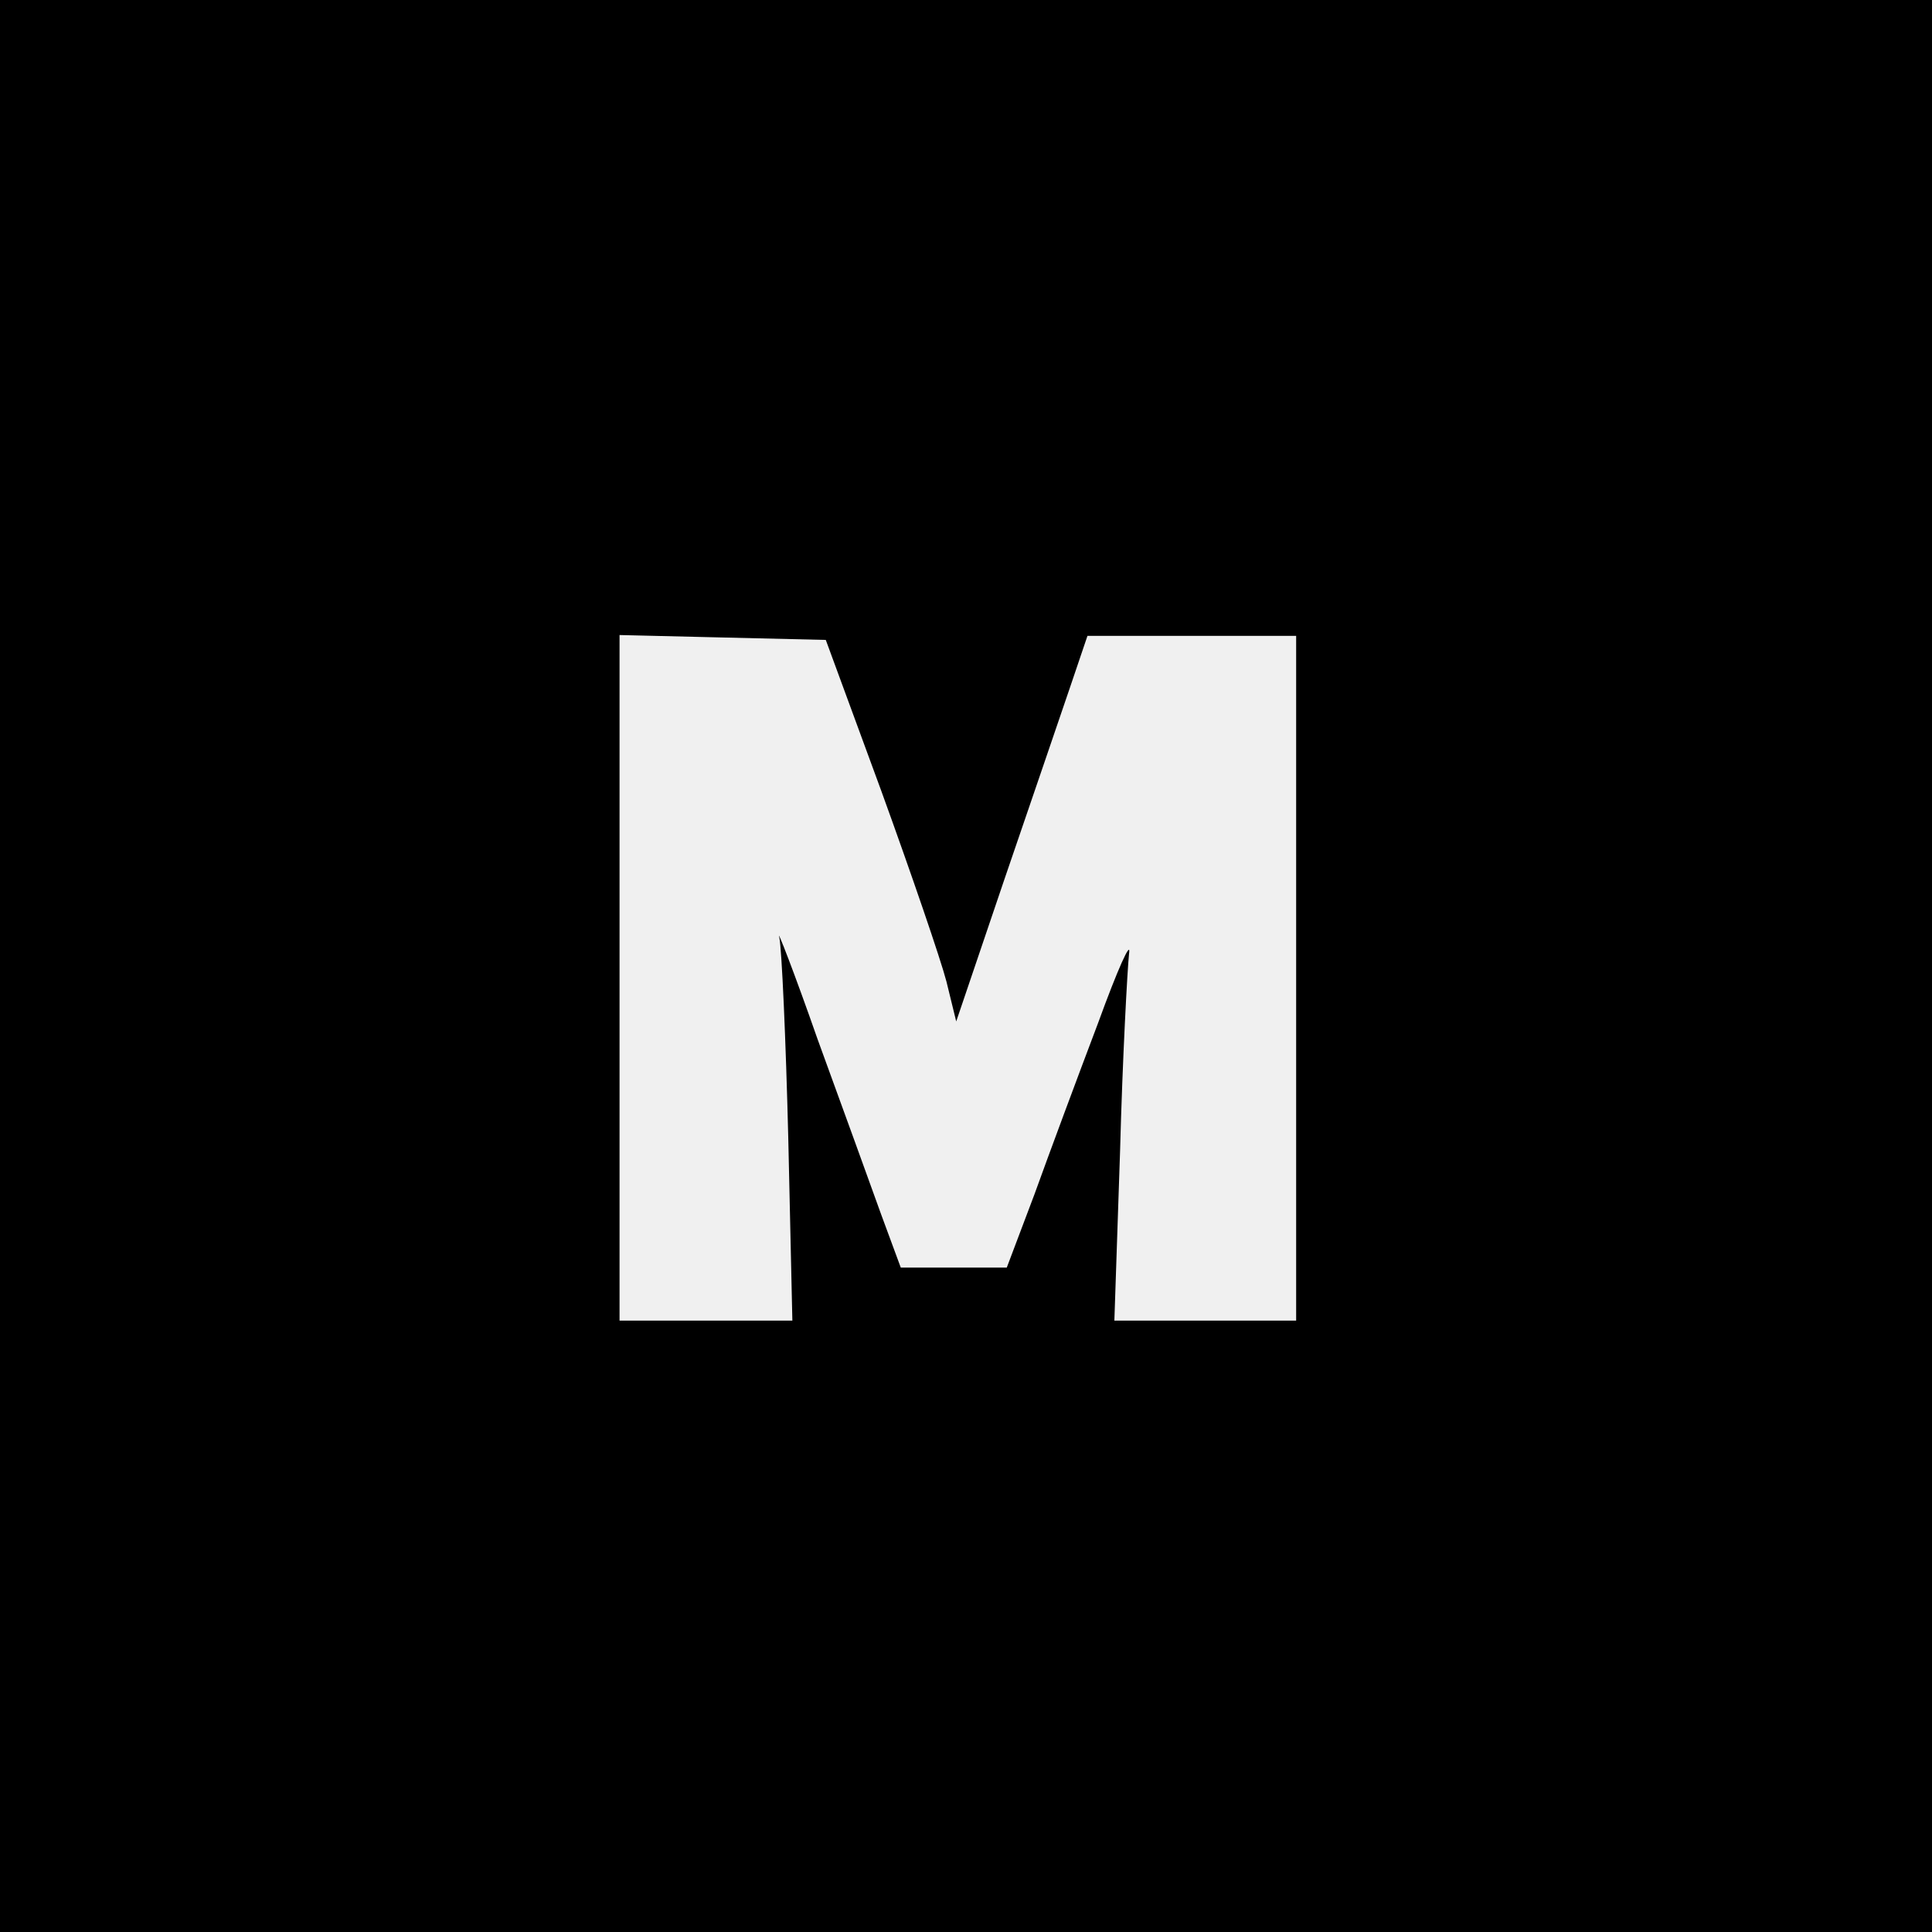
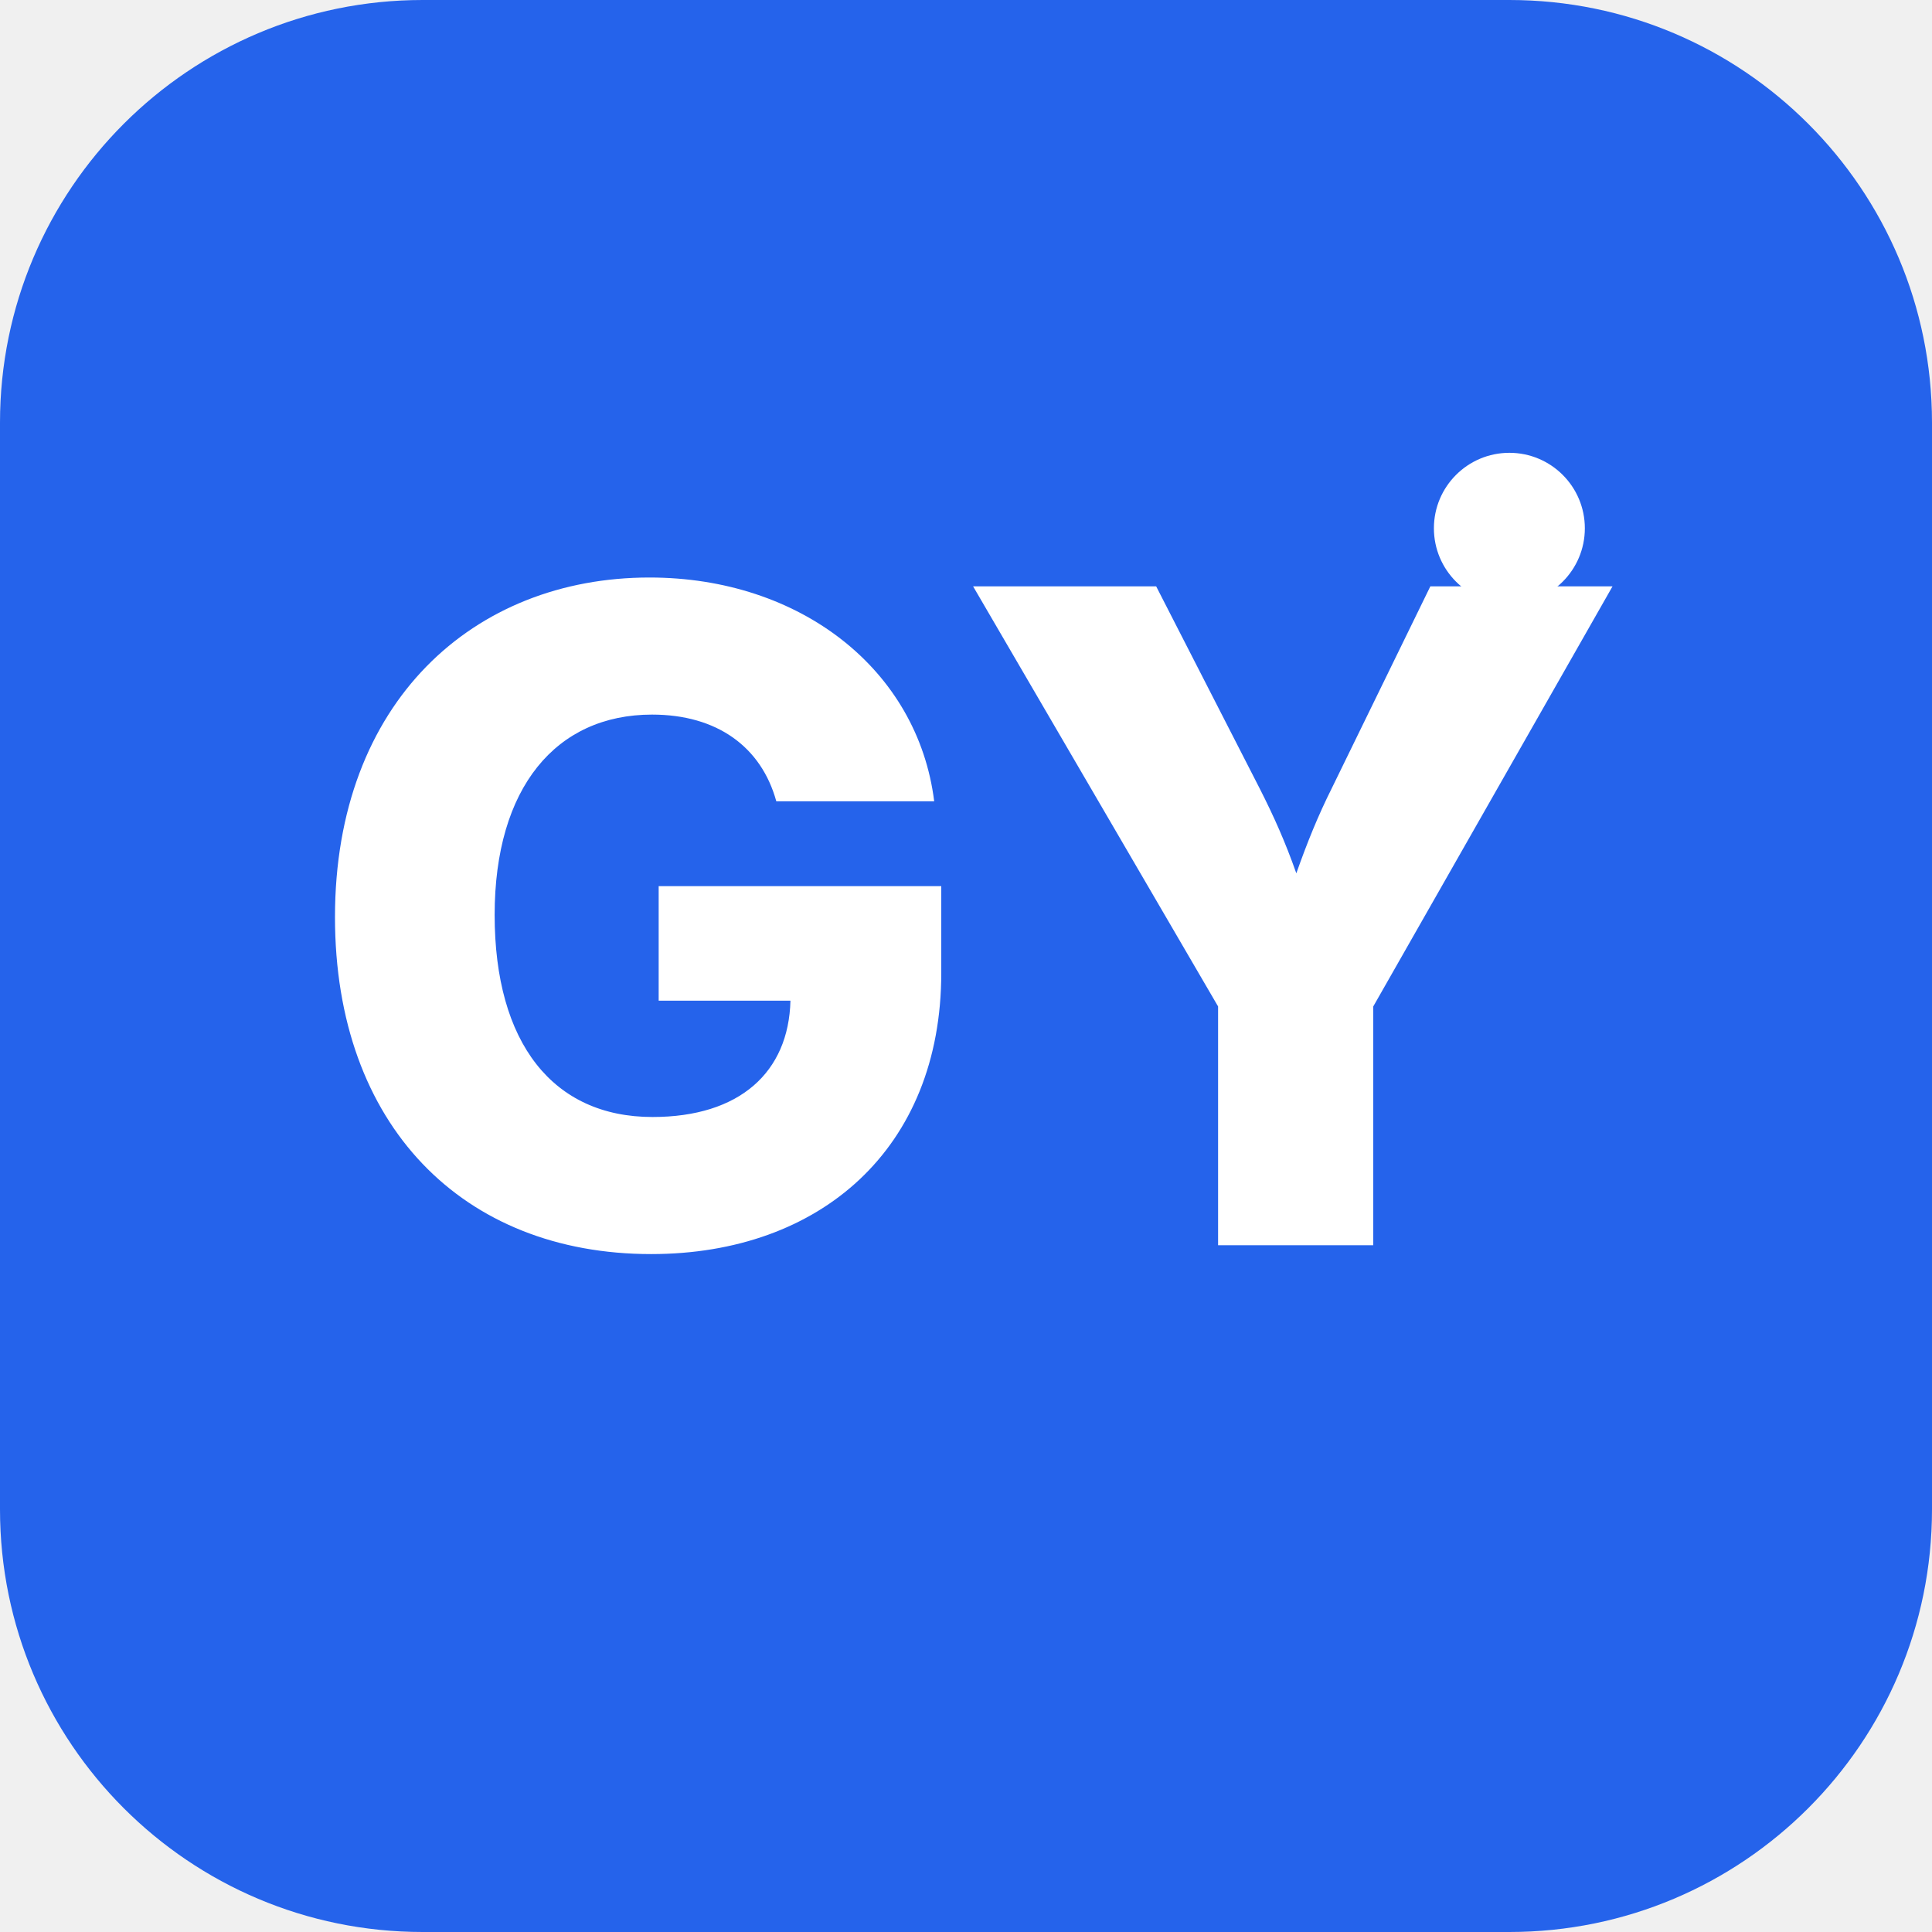
- <svg xmlns="http://www.w3.org/2000/svg" version="1.0" width="237pt" height="237pt" viewBox="0 0 237 237" preserveAspectRatio="xMidYMid meet">
-   <g transform="translate(0,237) scale(0.1,-0.1)" fill="#000000" stroke="none">
-     <path d="M0 1185 l0 -1185 1185 0 1185 0 0 1185 0 1185 -1185 0 -1185 0 0 -1185z m1081 215 c37 -102 73 -207 80 -234 l12 -49 59 174 c33 96 69 202 81 237 l21 62 128 0 128 0 0 -420 0 -420 -111 0 -112 0 7 208 c3 114 9 223 11 242 3 19 -14 -19 -38 -85 -25 -66 -60 -160 -78 -210 l-34 -90 -65 0 -65 0 -24 65 c-13 36 -48 133 -78 215 -29 83 -51 139 -47 125 3 -14 8 -125 11 -247 l5 -223 -106 0 -106 0 0 420 0 421 126 -3 127 -3 68 -185z" />
-   </g>
+ <svg xmlns="http://www.w3.org/2000/svg" viewBox="0 0 512 512">
+   <rect width="512" height="512" rx="112" fill="#2563eb" />
+   <text x="256" y="330" font-family="-apple-system, BlinkMacSystemFont, 'Segoe UI', 'Plus Jakarta Sans', sans-serif" font-size="240" font-weight="800" fill="#ffffff" text-anchor="middle">GY</text>
+   <circle cx="400" cy="140" r="20" fill="#ffffff" />
</svg>
